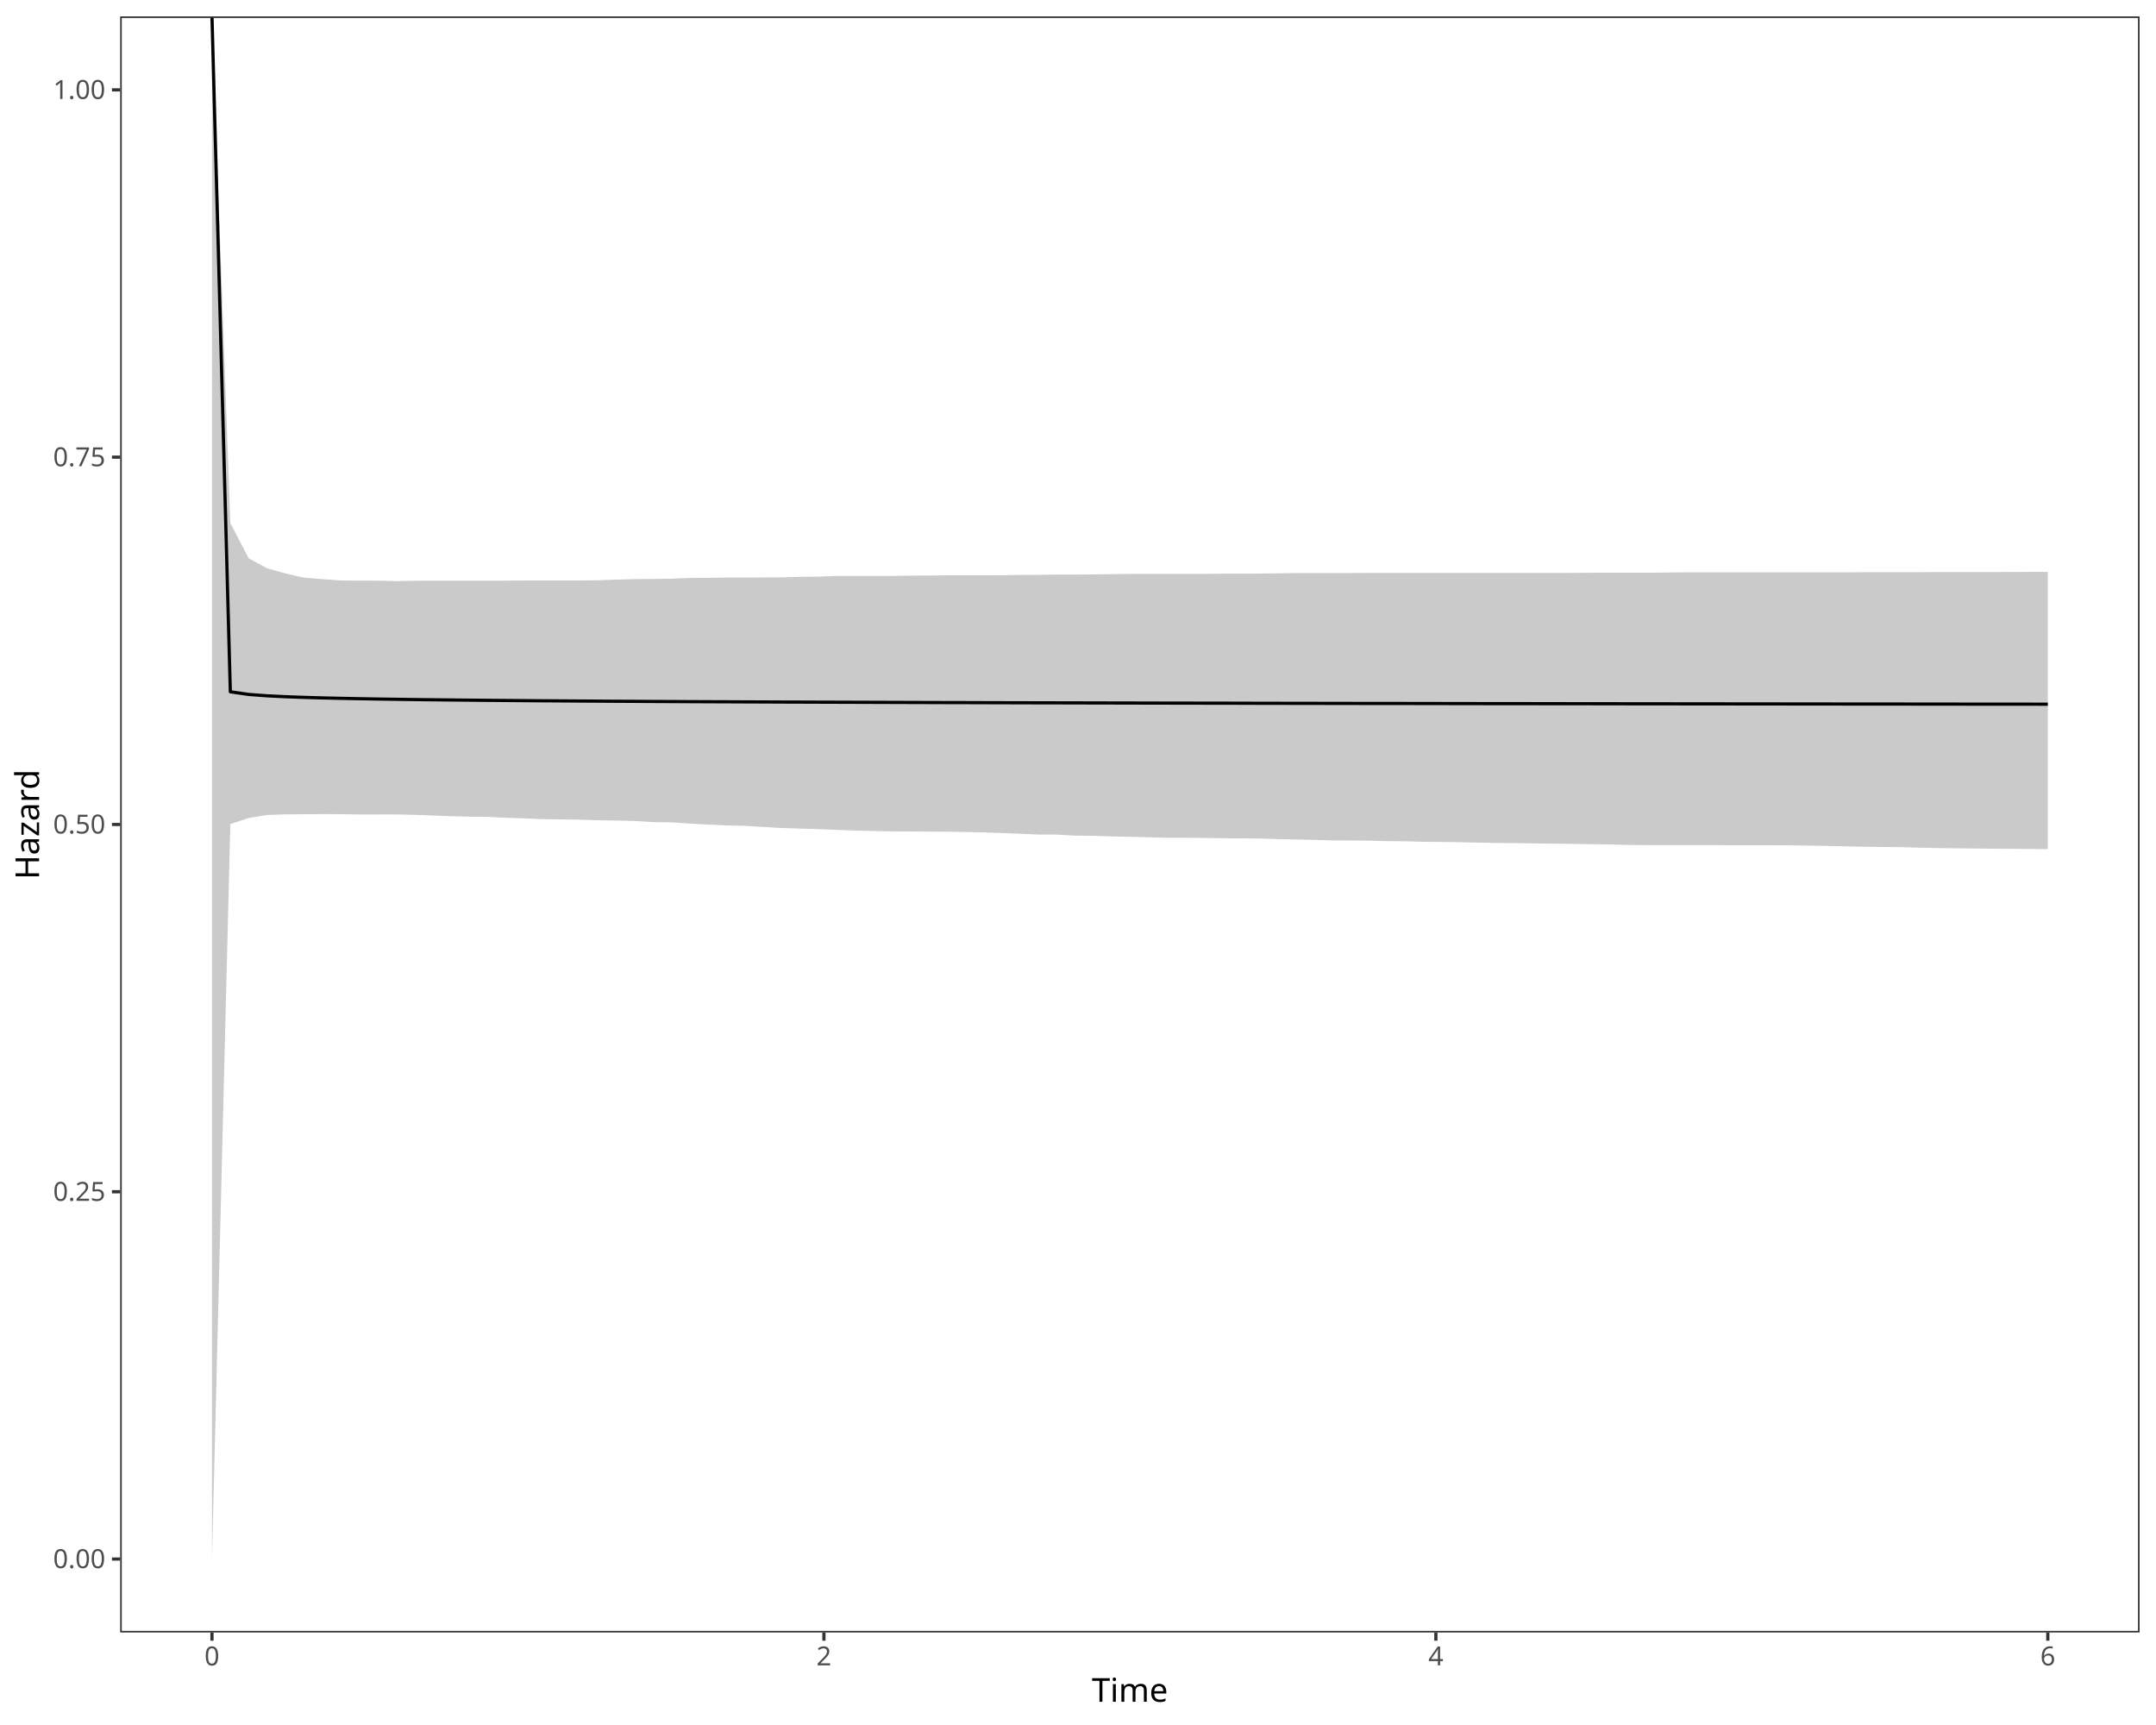
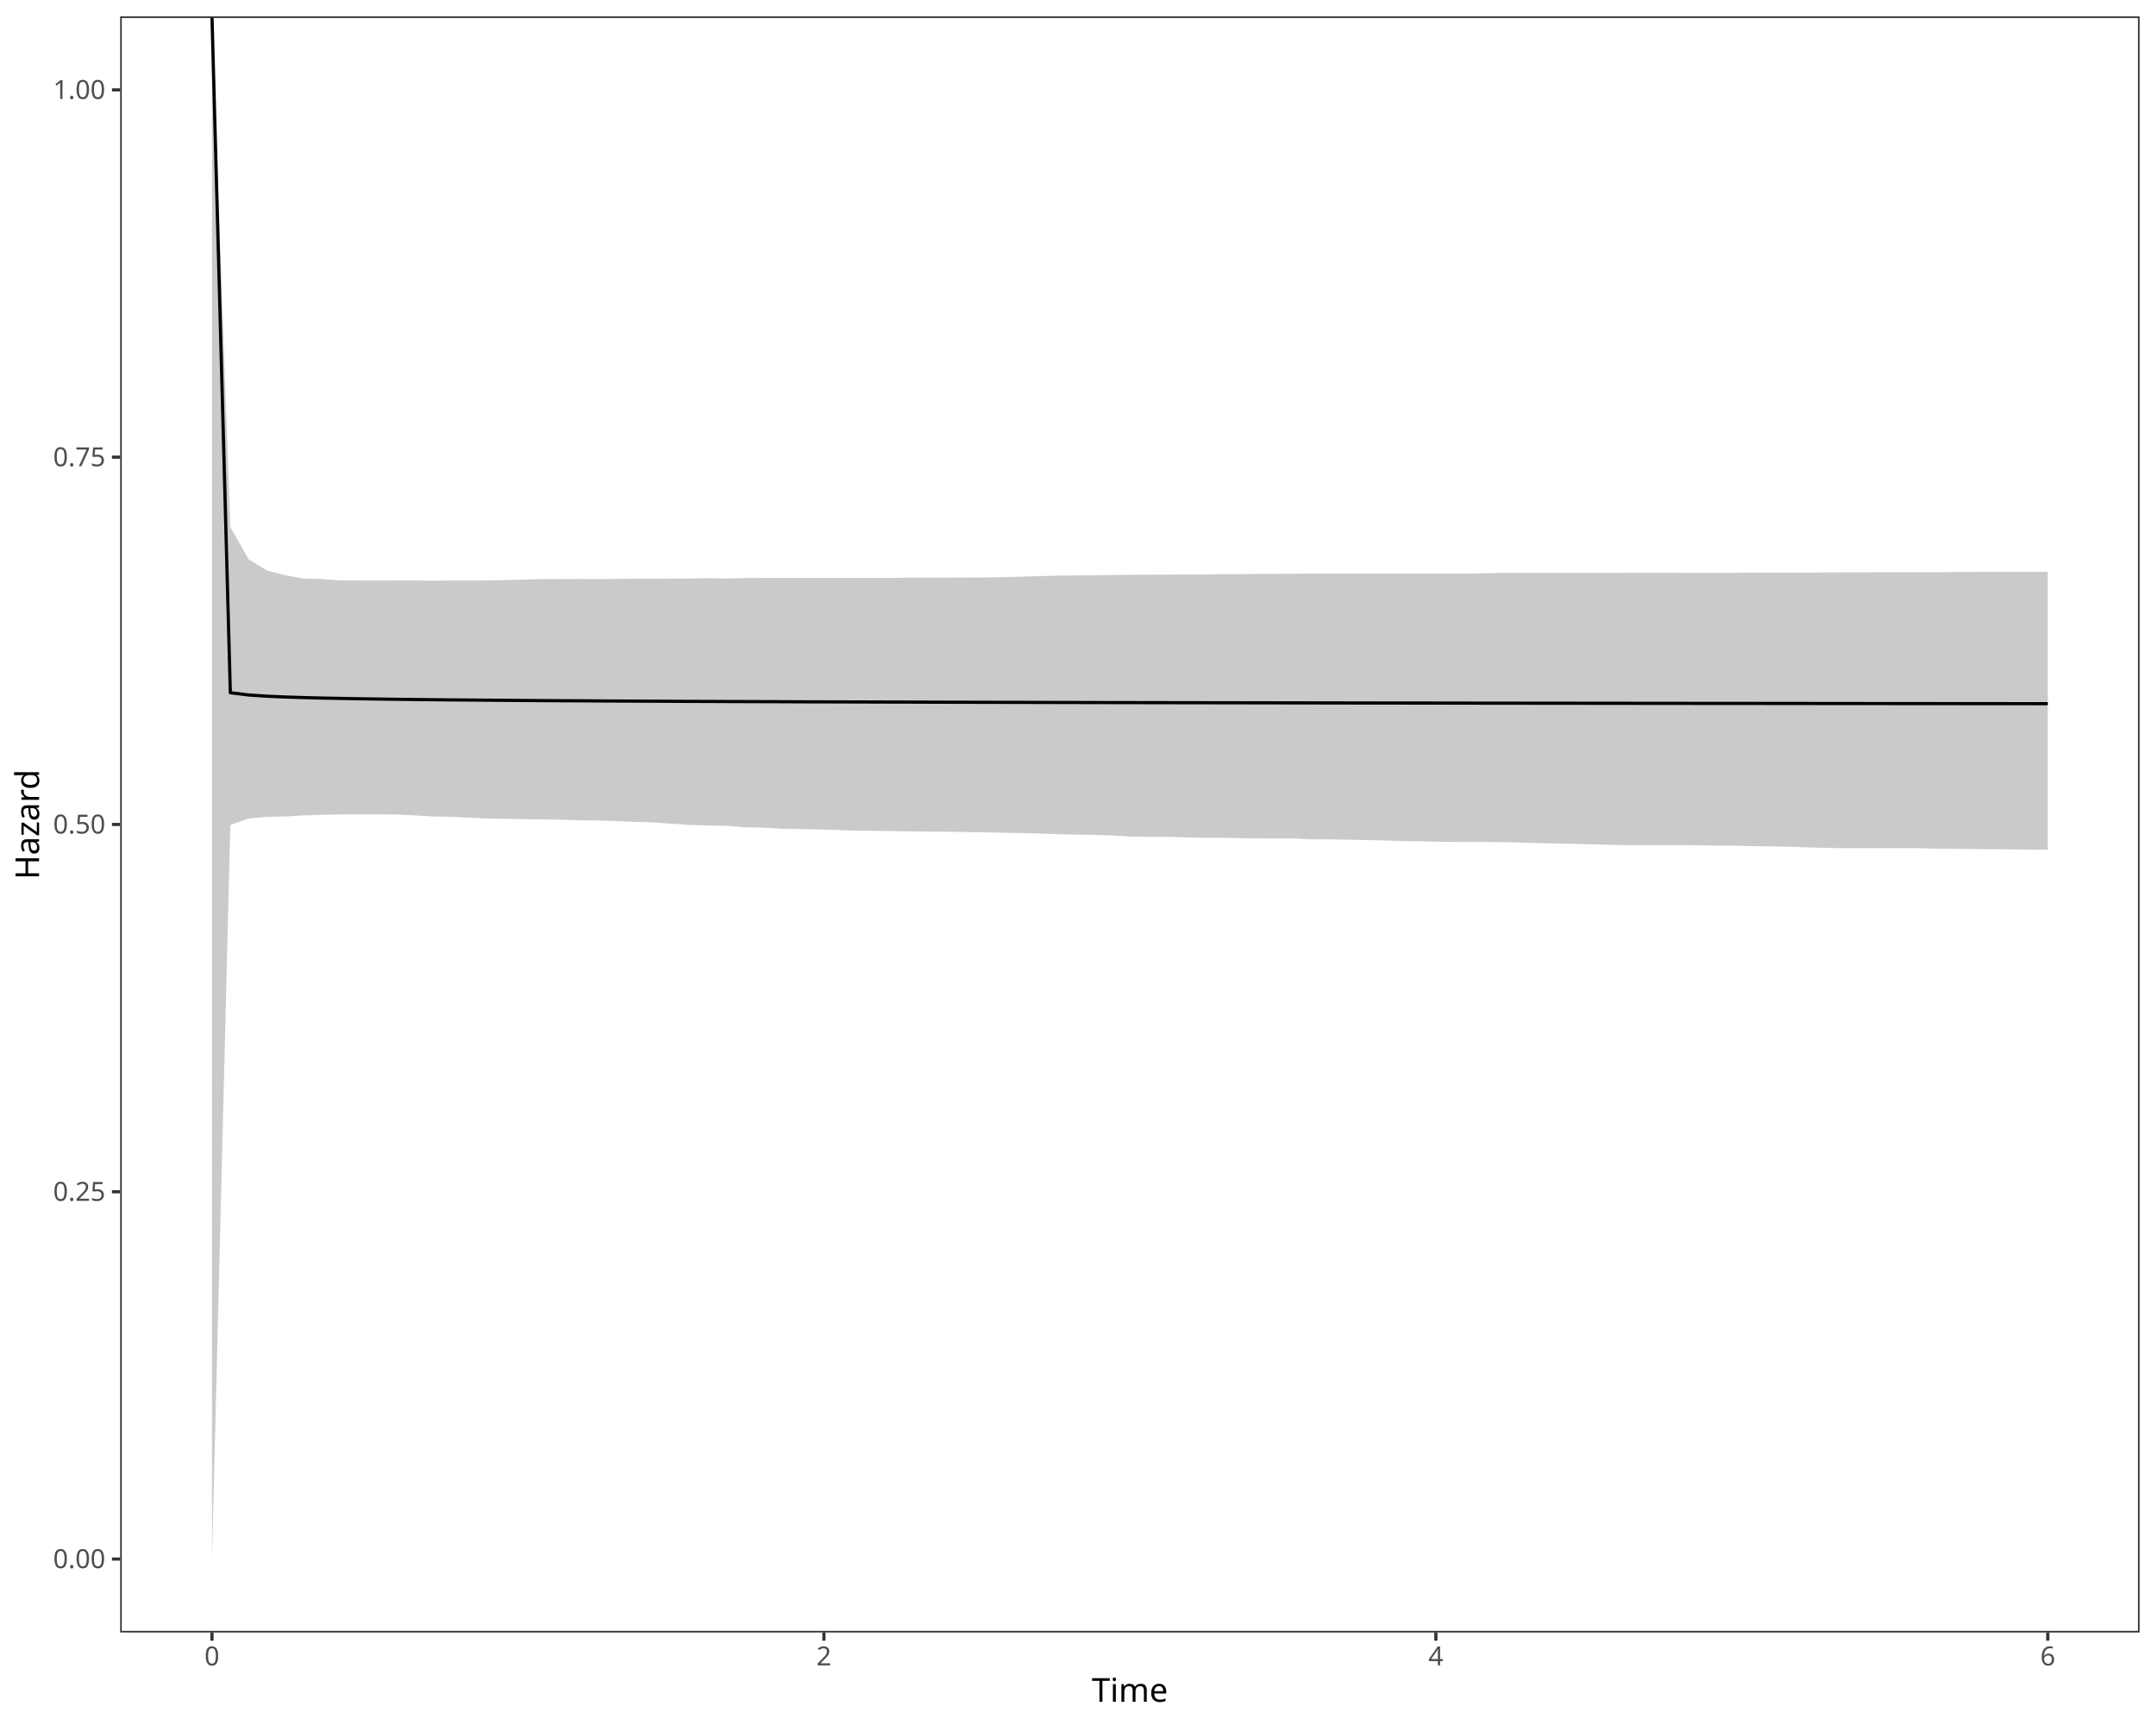
<svg xmlns="http://www.w3.org/2000/svg" class="svglite" data-engine-version="2.0" width="720.00pt" height="576.00pt" viewBox="0 0 720.00 576.00">
  <defs>
    <style type="text/css">
    .svglite line, .svglite polyline, .svglite polygon, .svglite path, .svglite rect, .svglite circle {
      fill: none;
      stroke: #000000;
      stroke-linecap: round;
      stroke-linejoin: round;
      stroke-miterlimit: 10.00;
    }
  </style>
  </defs>
  <rect width="100%" height="100%" style="stroke: none; fill: #FFFFFF;" />
  <defs>
    <clipPath id="cpMC4wMHw3MjAuMDB8MC4wMHw1NzYuMDA=">
      <rect x="0.00" y="0.00" width="720.00" height="576.00" />
    </clipPath>
  </defs>
  <g clip-path="url(#cpMC4wMHw3MjAuMDB8MC4wMHw1NzYuMDA=)">
    <rect x="0.00" y="0.00" width="720.00" height="576.00" style="stroke-width: 1.07; stroke: #FFFFFF; fill: #FFFFFF;" />
  </g>
  <defs>
    <clipPath id="cpNDAuMTN8NzE0LjUyfDUuNDh8NTQ1LjEx">
      <rect x="40.13" y="5.48" width="674.39" height="539.63" />
    </clipPath>
  </defs>
  <g clip-path="url(#cpNDAuMTN8NzE0LjUyfDUuNDh8NTQ1LjEx)">
    <rect x="40.13" y="5.48" width="674.39" height="539.63" style="stroke-width: 1.07; stroke: none; fill: #FFFFFF;" />
-     <polygon points="70.79,520.58 76.92,275.17 83.05,273.14 89.18,272.12 95.31,271.92 101.44,271.89 107.57,271.83 113.70,271.86 119.83,271.96 125.96,271.96 132.09,271.94 138.23,272.08 144.36,272.30 150.49,272.54 156.62,272.69 162.75,272.76 168.88,273.07 175.01,273.25 181.14,273.52 187.27,273.61 193.40,273.70 199.53,273.90 205.66,273.99 211.80,274.13 217.93,274.51 224.06,274.60 230.19,274.98 236.32,275.33 242.45,275.61 248.58,275.74 254.71,276.12 260.84,276.47 266.97,276.67 273.10,276.84 279.23,277.10 285.36,277.33 291.50,277.48 297.63,277.61 303.76,277.62 309.89,277.68 316.02,277.71 322.15,277.80 328.28,277.95 334.41,278.15 340.54,278.38 346.67,278.66 352.80,278.68 358.93,279.03 365.07,279.10 371.20,279.29 377.33,279.42 383.46,279.56 389.59,279.75 395.72,279.75 401.85,279.80 407.98,279.89 414.11,279.95 420.24,279.98 426.37,280.16 432.50,280.31 438.63,280.43 444.77,280.62 450.90,280.65 457.03,280.70 463.16,280.87 469.29,280.92 475.42,281.09 481.55,281.14 487.68,281.23 493.81,281.36 499.94,281.49 506.07,281.52 512.20,281.62 518.34,281.70 524.47,281.77 530.60,281.87 536.73,281.95 542.86,282.13 548.99,282.18 555.12,282.21 561.25,282.21 567.38,282.21 573.51,282.21 579.64,282.22 585.77,282.22 591.90,282.22 598.04,282.27 604.17,282.36 610.30,282.46 616.43,282.61 622.56,282.73 628.69,282.82 634.82,282.86 640.95,283.04 647.08,283.18 653.21,283.26 659.34,283.32 665.47,283.41 671.60,283.43 677.74,283.49 683.87,283.53 683.87,190.97 677.74,190.97 671.60,190.98 665.47,191.02 659.34,191.02 653.21,191.02 647.08,191.02 640.95,191.06 634.82,191.06 628.69,191.06 622.56,191.06 616.43,191.12 610.30,191.12 604.17,191.12 598.04,191.12 591.90,191.12 585.77,191.12 579.64,191.12 573.51,191.12 567.38,191.12 561.25,191.12 555.12,191.20 548.99,191.24 542.86,191.24 536.73,191.23 530.60,191.26 524.47,191.30 518.34,191.30 512.20,191.30 506.07,191.30 499.94,191.30 493.81,191.30 487.68,191.30 481.55,191.30 475.42,191.30 469.29,191.30 463.16,191.30 457.03,191.31 450.90,191.34 444.77,191.34 438.63,191.34 432.50,191.34 426.37,191.46 420.24,191.52 414.11,191.56 407.98,191.56 401.85,191.64 395.72,191.64 389.59,191.64 383.46,191.64 377.33,191.64 371.20,191.71 365.07,191.81 358.93,191.85 352.80,191.85 346.67,191.95 340.54,191.97 334.41,192.07 328.28,192.12 322.15,192.12 316.02,192.12 309.89,192.18 303.76,192.22 297.63,192.32 291.50,192.32 285.36,192.32 279.23,192.32 273.10,192.55 266.97,192.62 260.84,192.80 254.71,192.82 248.58,192.85 242.45,192.85 236.32,192.96 230.19,192.99 224.06,193.23 217.93,193.33 211.80,193.37 205.66,193.55 199.53,193.77 193.40,193.82 187.27,193.82 181.14,193.83 175.01,193.83 168.88,193.89 162.75,193.90 156.62,193.89 150.49,193.90 144.36,193.89 138.23,193.93 132.09,194.03 125.96,193.89 119.83,193.89 113.70,193.82 107.57,193.38 101.44,192.87 95.31,191.48 89.18,189.75 83.05,186.44 76.92,174.65 70.79,5.48 " style="stroke-width: 1.07; stroke: none; stroke-linecap: butt; fill: #4D4D4D; fill-opacity: 0.30;" />
-     <polyline points="70.79,5.48 76.92,231.00 83.05,231.88 89.18,232.34 95.31,232.64 101.44,232.86 107.57,233.04 113.70,233.18 119.83,233.30 125.96,233.41 132.09,233.50 138.23,233.59 144.36,233.66 150.49,233.73 156.62,233.79 162.75,233.85 168.88,233.90 175.01,233.95 181.14,234.00 187.27,234.04 193.40,234.08 199.53,234.12 205.66,234.16 211.80,234.19 217.93,234.23 224.06,234.26 230.19,234.29 236.32,234.32 242.45,234.34 248.58,234.37 254.71,234.39 260.84,234.42 266.97,234.44 273.10,234.46 279.23,234.48 285.36,234.50 291.50,234.52 297.63,234.54 303.76,234.56 309.89,234.58 316.02,234.60 322.15,234.61 328.28,234.63 334.41,234.65 340.54,234.66 346.67,234.68 352.80,234.69 358.93,234.70 365.07,234.72 371.20,234.73 377.33,234.74 383.46,234.76 389.59,234.77 395.72,234.78 401.85,234.79 407.98,234.80 414.11,234.81 420.24,234.83 426.37,234.84 432.50,234.85 438.63,234.86 444.77,234.87 450.90,234.88 457.03,234.89 463.16,234.89 469.29,234.90 475.42,234.91 481.55,234.92 487.68,234.93 493.81,234.94 499.94,234.95 506.07,234.95 512.20,234.96 518.34,234.97 524.47,234.98 530.60,234.98 536.73,234.99 542.86,235.00 548.99,235.01 555.12,235.01 561.25,235.02 567.38,235.03 573.51,235.03 579.64,235.04 585.77,235.05 591.90,235.05 598.04,235.06 604.17,235.06 610.30,235.07 616.43,235.08 622.56,235.08 628.69,235.09 634.82,235.09 640.95,235.10 647.08,235.10 653.21,235.11 659.34,235.12 665.47,235.12 671.60,235.13 677.74,235.13 683.87,235.14 " style="stroke-width: 1.07; stroke-linecap: butt;" />
+     <polygon points="70.79,520.58 76.92,275.46 83.05,273.31 89.18,272.76 95.31,272.63 101.44,272.28 107.57,272.08 113.70,271.96 119.83,271.92 125.96,271.92 132.09,271.97 138.23,272.25 144.36,272.62 150.49,272.74 156.62,273.03 162.75,273.32 168.88,273.39 175.01,273.54 181.14,273.61 187.27,273.70 193.40,273.90 199.53,273.99 205.66,274.16 211.80,274.42 217.93,274.61 224.06,275.02 230.19,275.46 236.32,275.64 242.45,275.74 248.58,276.26 254.71,276.35 260.84,276.71 266.97,276.84 273.10,276.95 279.23,277.10 285.36,277.36 291.50,277.43 297.63,277.49 303.76,277.61 309.89,277.66 316.02,277.74 322.15,277.80 328.28,277.92 334.41,278.05 340.54,278.15 346.67,278.31 352.80,278.53 358.93,278.66 365.07,278.73 371.20,278.96 377.33,279.32 383.46,279.42 389.59,279.42 395.72,279.60 401.85,279.75 407.98,279.75 414.11,279.86 420.24,279.95 426.37,279.95 432.50,279.99 438.63,280.29 444.77,280.29 450.90,280.40 457.03,280.51 463.16,280.68 469.29,280.85 475.42,280.94 481.55,281.09 487.68,281.13 493.81,281.14 499.94,281.18 506.07,281.28 512.20,281.49 518.34,281.62 524.47,281.74 530.60,281.91 536.73,282.05 542.86,282.21 548.99,282.21 555.12,282.21 561.25,282.21 567.38,282.24 573.51,282.36 579.64,282.36 585.77,282.55 591.90,282.61 598.04,282.77 604.17,282.96 610.30,283.14 616.43,283.20 622.56,283.21 628.69,283.21 634.82,283.21 640.95,283.21 647.08,283.41 653.21,283.42 659.34,283.52 665.47,283.56 671.60,283.60 677.74,283.72 683.87,283.73 683.87,190.97 677.74,190.97 671.60,190.97 665.47,190.97 659.34,190.97 653.21,191.02 647.08,191.06 640.95,191.06 634.82,191.06 628.69,191.08 622.56,191.12 616.43,191.12 610.30,191.14 604.17,191.19 598.04,191.19 591.90,191.19 585.77,191.20 579.64,191.26 573.51,191.29 567.38,191.27 561.25,191.26 555.12,191.26 548.99,191.26 542.86,191.26 536.73,191.28 530.60,191.30 524.47,191.30 518.34,191.30 512.20,191.30 506.07,191.30 499.94,191.32 493.81,191.48 487.68,191.52 481.55,191.52 475.42,191.52 469.29,191.52 463.16,191.52 457.03,191.52 450.90,191.52 444.77,191.52 438.63,191.56 432.50,191.58 426.37,191.61 420.24,191.64 414.11,191.71 407.98,191.71 401.85,191.85 395.72,191.85 389.59,191.89 383.46,191.89 377.33,191.95 371.20,191.99 365.07,192.10 358.93,192.15 352.80,192.22 346.67,192.39 340.54,192.55 334.41,192.75 328.28,192.82 322.15,192.84 316.02,192.87 309.89,192.87 303.76,192.89 297.63,192.98 291.50,192.99 285.36,192.99 279.23,192.99 273.10,192.99 266.97,192.99 260.84,192.99 254.71,193.01 248.58,193.02 242.45,193.19 236.32,193.04 230.19,193.19 224.06,193.19 217.93,193.23 211.80,193.23 205.66,193.33 199.53,193.35 193.40,193.33 187.27,193.36 181.14,193.37 175.01,193.55 168.88,193.67 162.75,193.82 156.62,193.85 150.49,193.85 144.36,193.89 138.23,193.82 132.09,193.82 125.96,193.85 119.83,193.83 113.70,193.82 107.57,193.37 101.44,193.19 95.31,192.07 89.18,190.53 83.05,186.79 76.92,176.00 70.79,5.48 " style="stroke-width: 1.07; stroke: none; stroke-linecap: butt; fill: #4D4D4D; fill-opacity: 0.30;" />
+     <polyline points="70.79,5.48 76.92,231.30 83.05,232.07 89.18,232.47 95.31,232.74 101.44,232.93 107.57,233.09 113.70,233.21 119.83,233.32 125.96,233.41 132.09,233.50 138.23,233.57 144.36,233.64 150.49,233.70 156.62,233.75 162.75,233.80 168.88,233.85 175.01,233.90 181.14,233.94 187.27,233.98 193.40,234.01 199.53,234.05 205.66,234.08 211.80,234.11 217.93,234.14 224.06,234.17 230.19,234.20 236.32,234.22 242.45,234.25 248.58,234.27 254.71,234.29 260.84,234.31 266.97,234.34 273.10,234.36 279.23,234.37 285.36,234.39 291.50,234.41 297.63,234.43 303.76,234.44 309.89,234.46 316.02,234.48 322.15,234.49 328.28,234.51 334.41,234.52 340.54,234.53 346.67,234.55 352.80,234.56 358.93,234.57 365.07,234.59 371.20,234.60 377.33,234.61 383.46,234.62 389.59,234.63 395.72,234.64 401.85,234.65 407.98,234.66 414.11,234.67 420.24,234.68 426.37,234.69 432.50,234.70 438.63,234.71 444.77,234.72 450.90,234.73 457.03,234.74 463.16,234.75 469.29,234.75 475.42,234.76 481.55,234.77 487.68,234.78 493.81,234.79 499.94,234.79 506.07,234.80 512.20,234.81 518.34,234.81 524.47,234.82 530.60,234.83 536.73,234.83 542.86,234.84 548.99,234.85 555.12,234.85 561.25,234.86 567.38,234.87 573.51,234.87 579.64,234.88 585.77,234.88 591.90,234.89 598.04,234.90 604.17,234.90 610.30,234.91 616.43,234.91 622.56,234.92 628.69,234.92 634.82,234.93 640.95,234.93 647.08,234.94 653.21,234.94 659.34,234.95 665.47,234.95 671.60,234.96 677.74,234.96 683.87,234.97 " style="stroke-width: 1.07; stroke-linecap: butt;" />
    <rect x="40.13" y="5.48" width="674.39" height="539.63" style="stroke-width: 1.07; stroke: #333333;" />
  </g>
  <g clip-path="url(#cpMC4wMHw3MjAuMDB8MC4wMHw1NzYuMDA=)">
    <text x="35.20" y="523.61" text-anchor="end" style="font-size: 8.80px; fill: #4D4D4D; font-family: sans;" textLength="17.13px" lengthAdjust="spacingAndGlyphs">0.00</text>
    <text x="35.20" y="400.97" text-anchor="end" style="font-size: 8.80px; fill: #4D4D4D; font-family: sans;" textLength="17.13px" lengthAdjust="spacingAndGlyphs">0.25</text>
    <text x="35.20" y="278.32" text-anchor="end" style="font-size: 8.80px; fill: #4D4D4D; font-family: sans;" textLength="17.13px" lengthAdjust="spacingAndGlyphs">0.50</text>
    <text x="35.20" y="155.68" text-anchor="end" style="font-size: 8.80px; fill: #4D4D4D; font-family: sans;" textLength="17.13px" lengthAdjust="spacingAndGlyphs">0.75</text>
    <text x="35.20" y="33.04" text-anchor="end" style="font-size: 8.80px; fill: #4D4D4D; font-family: sans;" textLength="17.13px" lengthAdjust="spacingAndGlyphs">1.00</text>
    <polyline points="37.39,520.58 40.13,520.58 " style="stroke-width: 1.07; stroke: #333333; stroke-linecap: butt;" />
    <polyline points="37.39,397.94 40.13,397.94 " style="stroke-width: 1.07; stroke: #333333; stroke-linecap: butt;" />
    <polyline points="37.39,275.30 40.13,275.30 " style="stroke-width: 1.07; stroke: #333333; stroke-linecap: butt;" />
    <polyline points="37.39,152.65 40.13,152.65 " style="stroke-width: 1.07; stroke: #333333; stroke-linecap: butt;" />
    <polyline points="37.39,30.01 40.13,30.01 " style="stroke-width: 1.07; stroke: #333333; stroke-linecap: butt;" />
    <polyline points="70.79,547.85 70.79,545.11 " style="stroke-width: 1.07; stroke: #333333; stroke-linecap: butt;" />
    <polyline points="275.15,547.85 275.15,545.11 " style="stroke-width: 1.07; stroke: #333333; stroke-linecap: butt;" />
    <polyline points="479.51,547.85 479.51,545.11 " style="stroke-width: 1.07; stroke: #333333; stroke-linecap: butt;" />
    <polyline points="683.87,547.85 683.87,545.11 " style="stroke-width: 1.07; stroke: #333333; stroke-linecap: butt;" />
    <text x="70.79" y="556.10" text-anchor="middle" style="font-size: 8.80px; fill: #4D4D4D; font-family: sans;" textLength="4.89px" lengthAdjust="spacingAndGlyphs">0</text>
    <text x="275.15" y="556.10" text-anchor="middle" style="font-size: 8.80px; fill: #4D4D4D; font-family: sans;" textLength="4.89px" lengthAdjust="spacingAndGlyphs">2</text>
    <text x="479.51" y="556.10" text-anchor="middle" style="font-size: 8.80px; fill: #4D4D4D; font-family: sans;" textLength="4.89px" lengthAdjust="spacingAndGlyphs">4</text>
    <text x="683.87" y="556.10" text-anchor="middle" style="font-size: 8.80px; fill: #4D4D4D; font-family: sans;" textLength="4.89px" lengthAdjust="spacingAndGlyphs">6</text>
    <text x="377.33" y="568.24" text-anchor="middle" style="font-size: 11.00px; font-family: sans;" textLength="24.45px" lengthAdjust="spacingAndGlyphs">Time</text>
    <text transform="translate(13.05,275.30) rotate(-90)" text-anchor="middle" style="font-size: 11.00px; font-family: sans;" textLength="35.47px" lengthAdjust="spacingAndGlyphs">Hazard</text>
  </g>
</svg>
